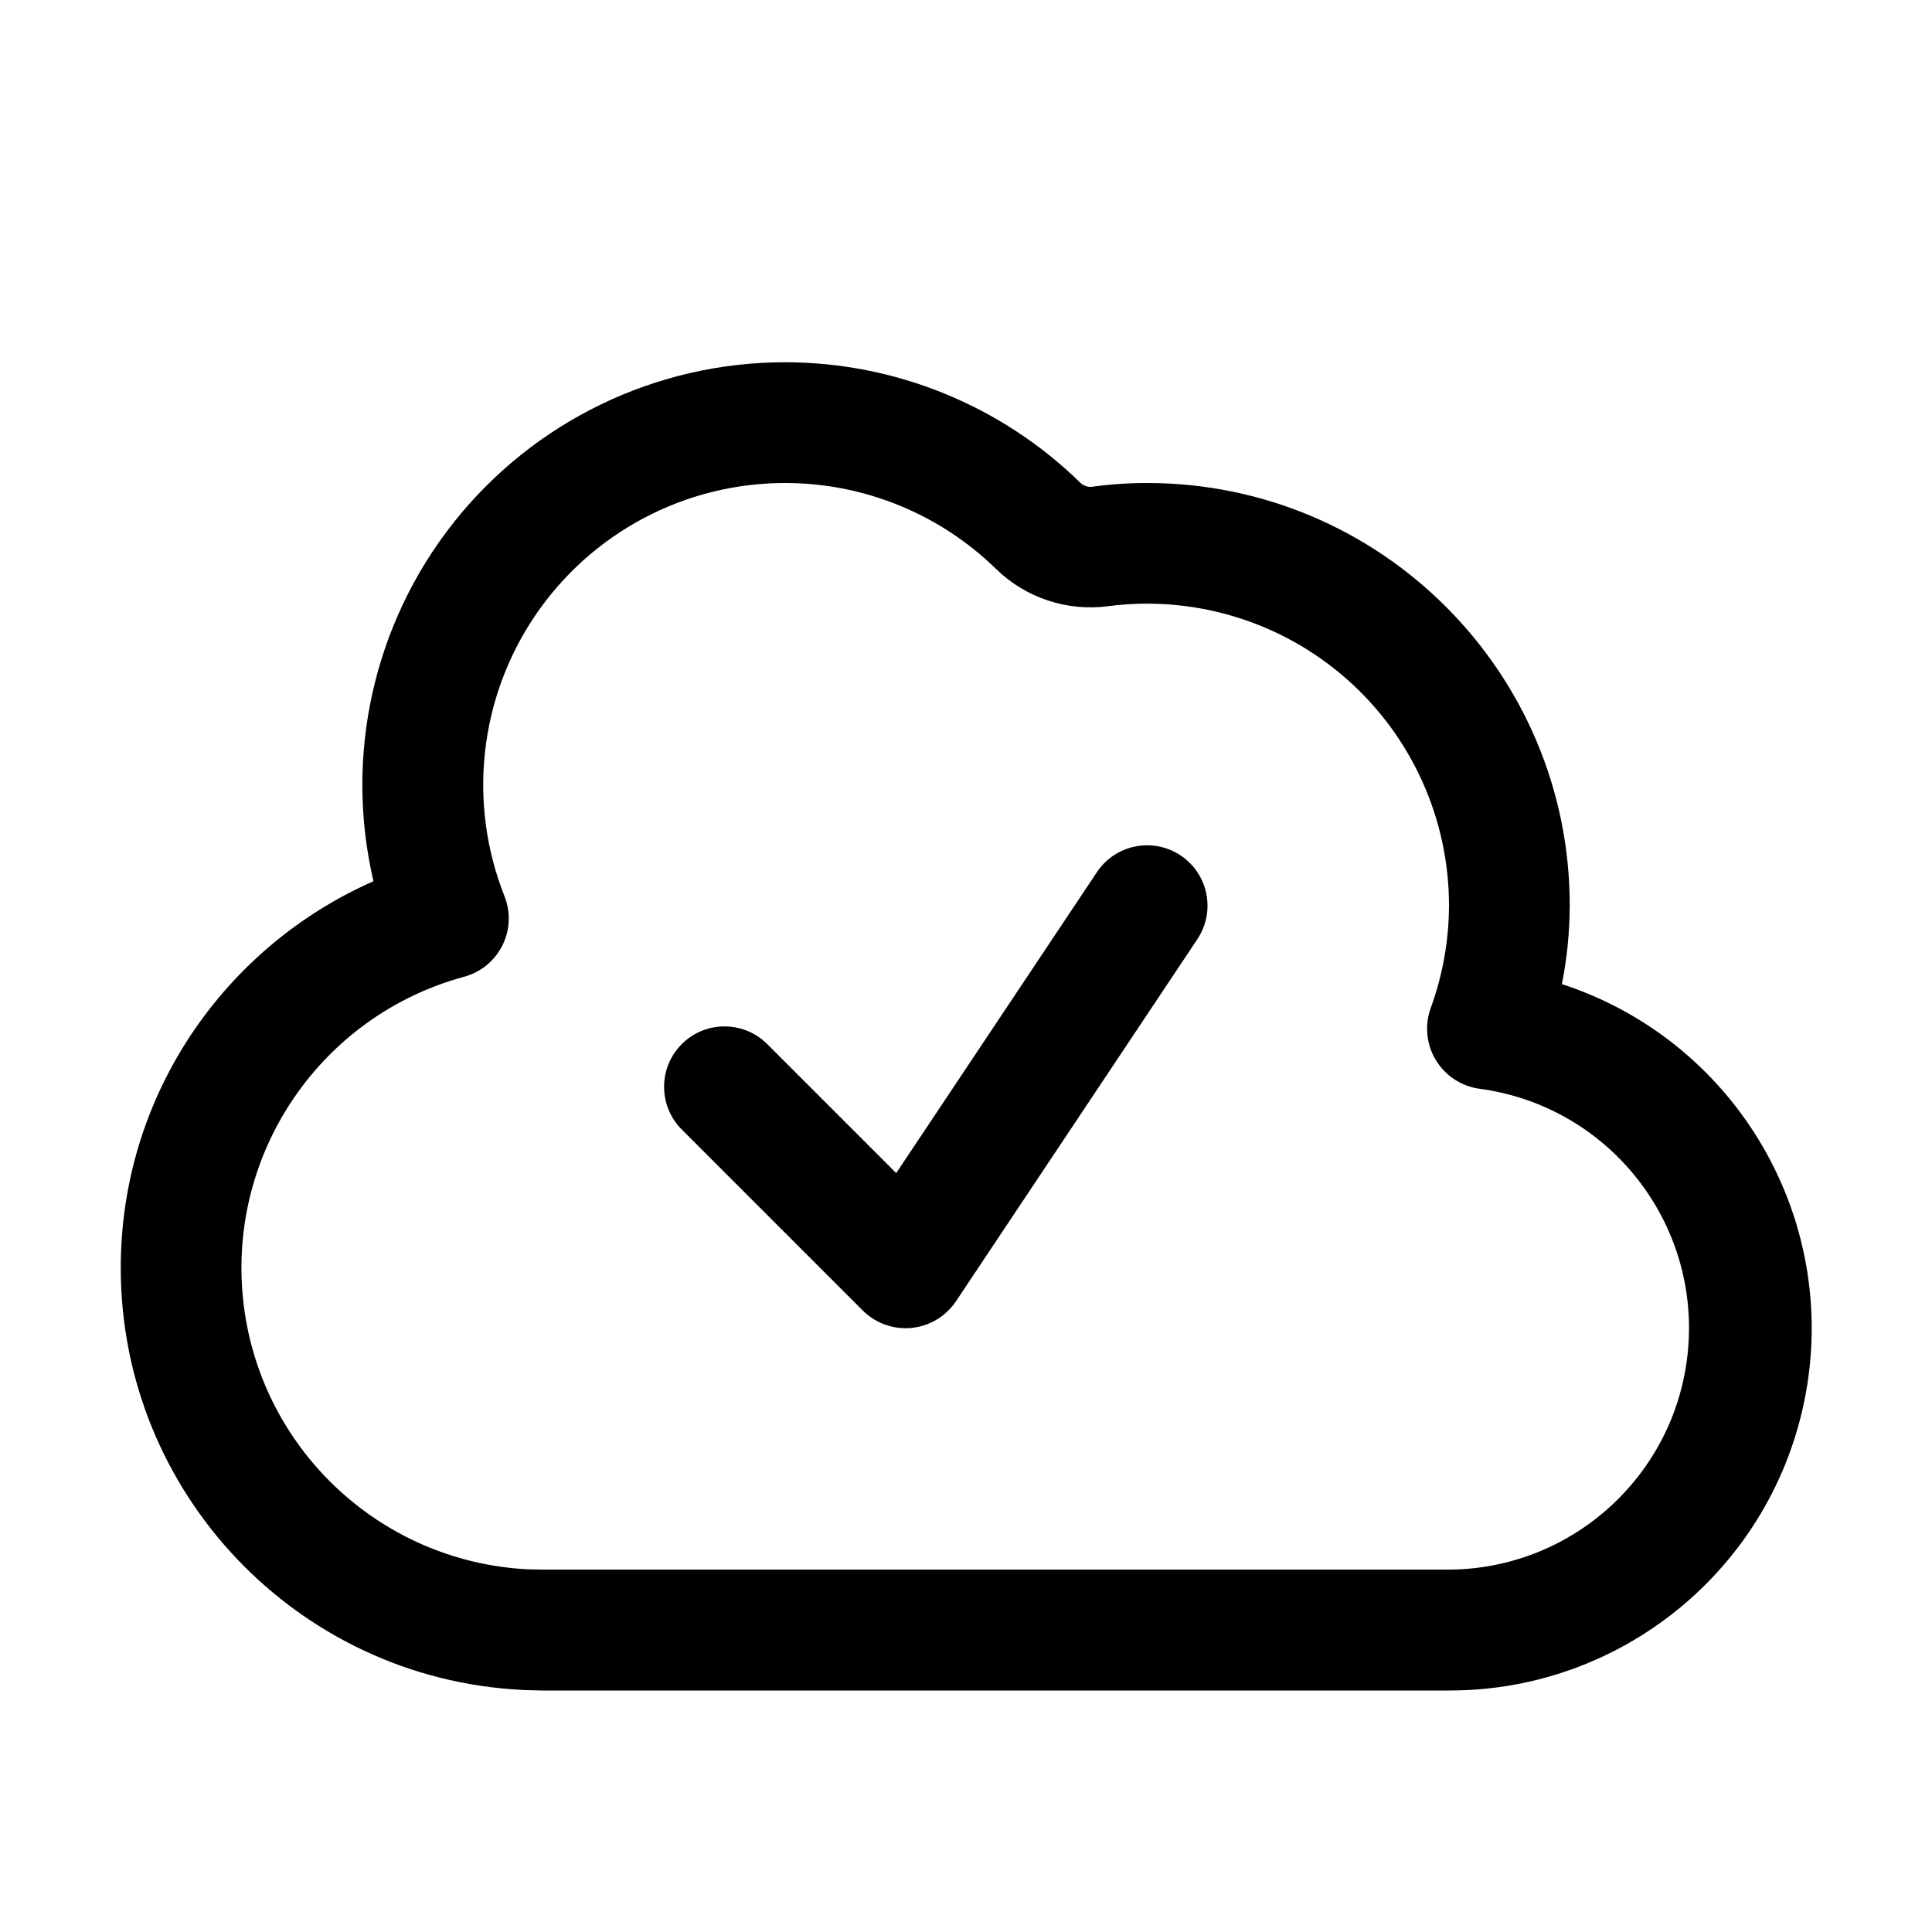
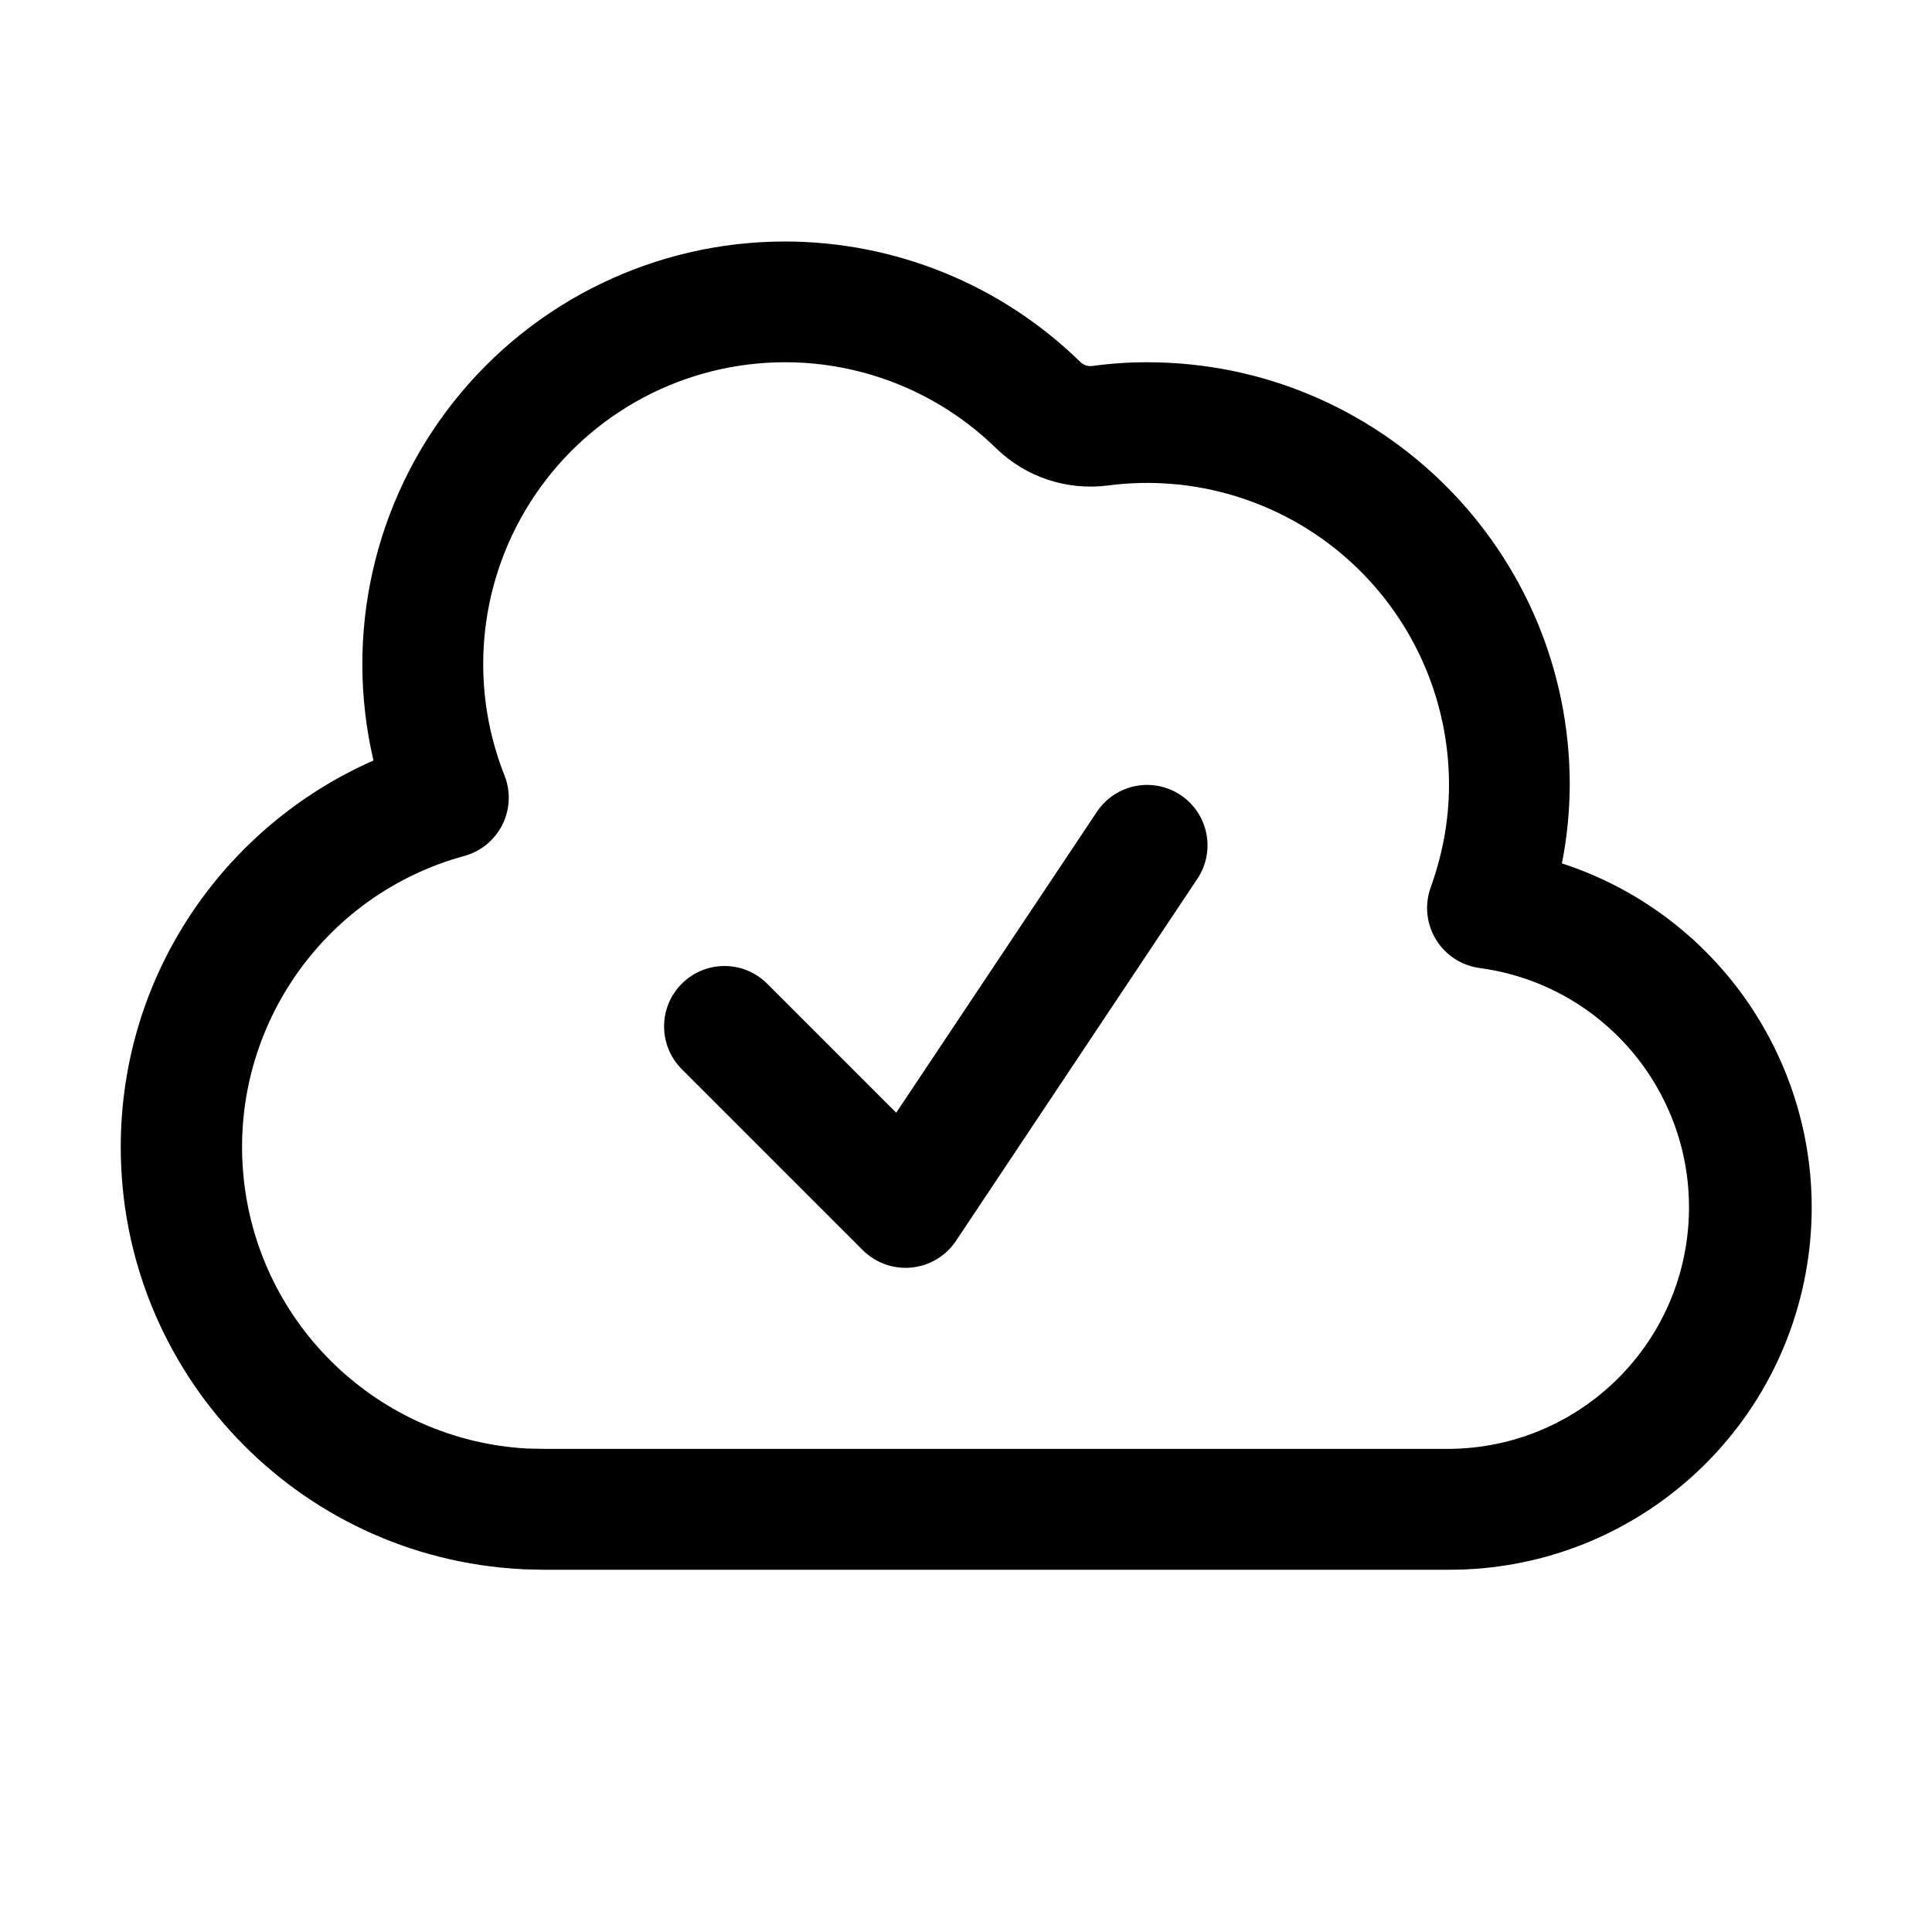
<svg xmlns="http://www.w3.org/2000/svg" width="16" height="16" fill="none" viewBox="0 0 16 16">
-   <path fill="currentColor" d="M6.5 3a3.5 3.5 0 0 1 2.447.998.12.12 0 0 0 .099.033Q9.269 4 9.5 4A3.5 3.5 0 0 1 13 7.5q-.002.335-.065.65A2.999 2.999 0 0 1 12 14H4.487l-.154-.004H4.32v-.001A3.5 3.5 0 0 1 1 10.5c0-1.433.862-2.66 2.093-3.202A3.5 3.5 0 0 1 6.5 3m0 1a2.5 2.5 0 0 0-2.322 3.422.5.5 0 0 1-.334.667 2.499 2.499 0 0 0 .518 4.907l.15.003H12a2 2 0 0 0 .255-3.982.502.502 0 0 1-.407-.667A2.5 2.5 0 0 0 12 7.5a2.5 2.5 0 0 0-2.821-2.48 1.12 1.12 0 0 1-.931-.309A2.5 2.5 0 0 0 6.5 4m2.584 3.223a.5.5 0 0 1 .832.555l-2 3a.502.502 0 0 1-.77.076l-1.5-1.5a.5.5 0 0 1 .708-.707l1.068 1.068z" />
+   <path fill="currentColor" d="M6.5 2a3.5 3.5 0 0 1 2.447.998.12.12 0 0 0 .099.033Q9.269 3 9.5 3A3.5 3.5 0 0 1 13 6.5q-.002.335-.065.65A2.999 2.999 0 0 1 12 13H4.487l-.154-.004H4.32v-.001A3.5 3.5 0 0 1 1 9.5c0-1.433.862-2.66 2.093-3.202A3.5 3.5 0 0 1 6.5 2m0 1a2.5 2.5 0 0 0-2.322 3.422.5.5 0 0 1-.334.667 2.5 2.5 0 0 0 .518 4.907l.15.003H12a2 2 0 0 0 .255-3.982.502.502 0 0 1-.407-.667c.097-.269.152-.554.152-.85a2.5 2.5 0 0 0-2.821-2.48 1.12 1.12 0 0 1-.931-.309A2.5 2.5 0 0 0 6.5 3m2.584 3.723a.5.5 0 0 1 .832.555l-2 3a.502.502 0 0 1-.77.076l-1.5-1.5a.5.5 0 0 1 .708-.707l1.068 1.068z" />
</svg>
